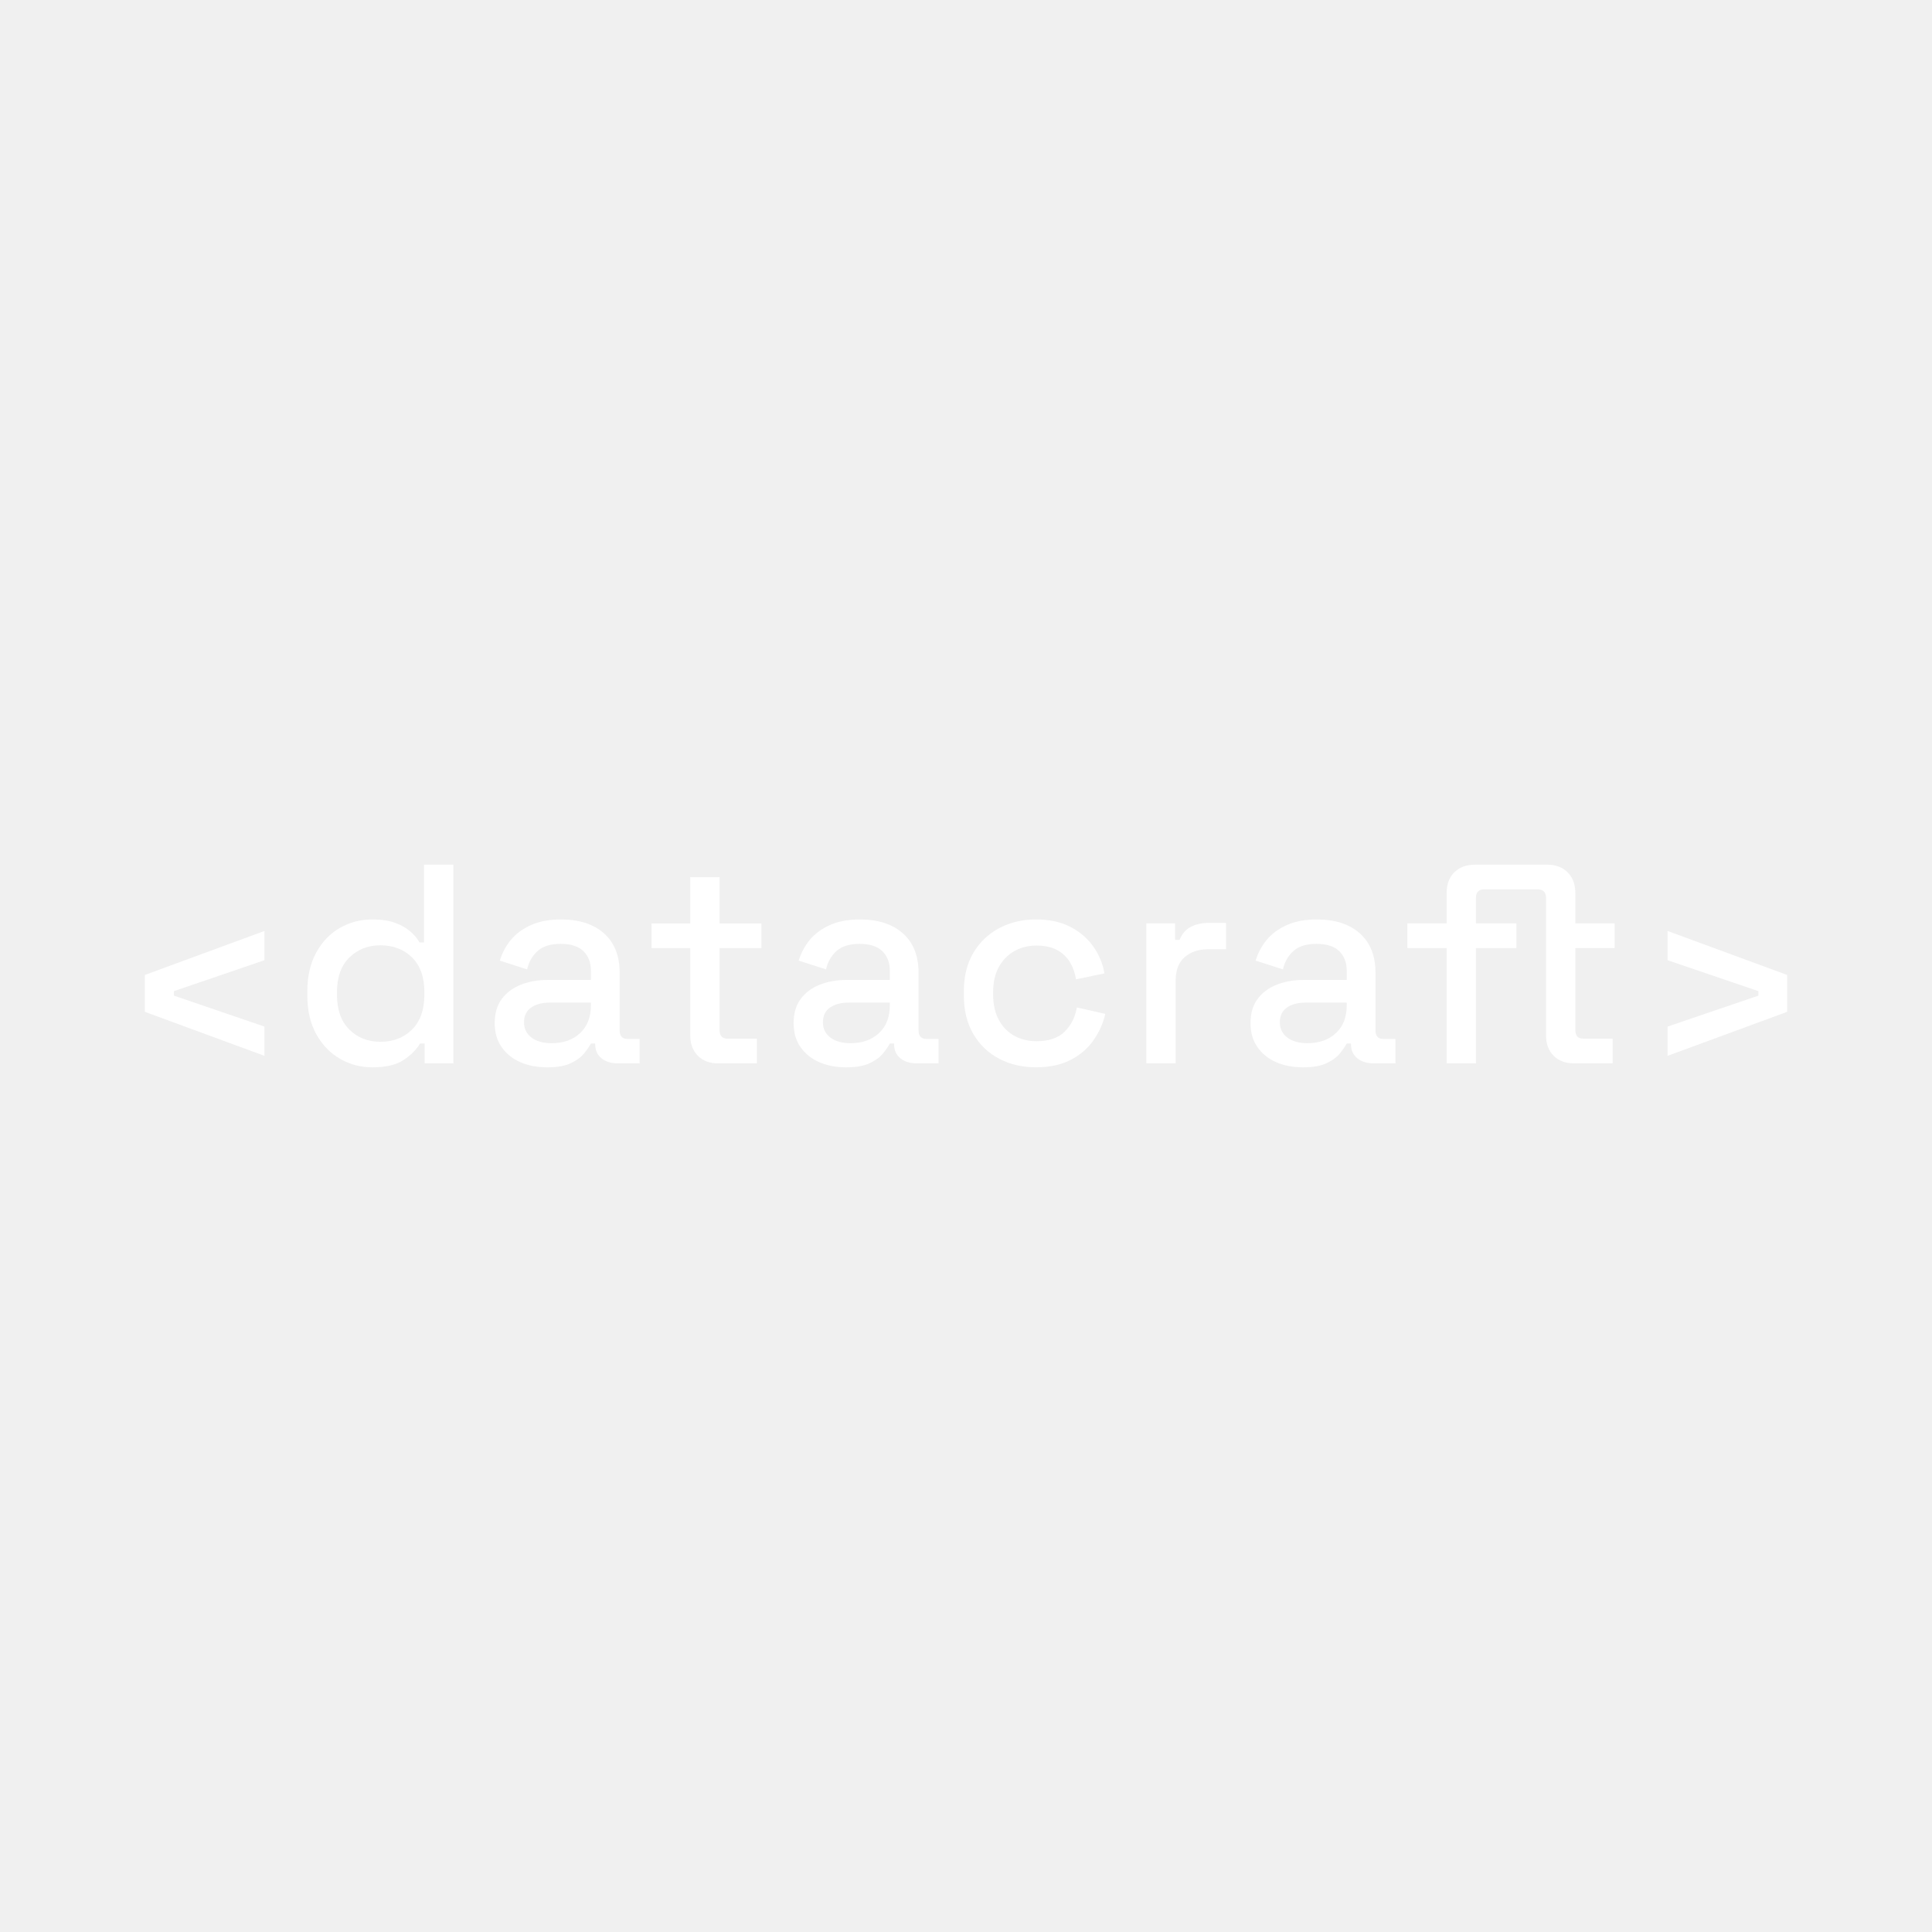
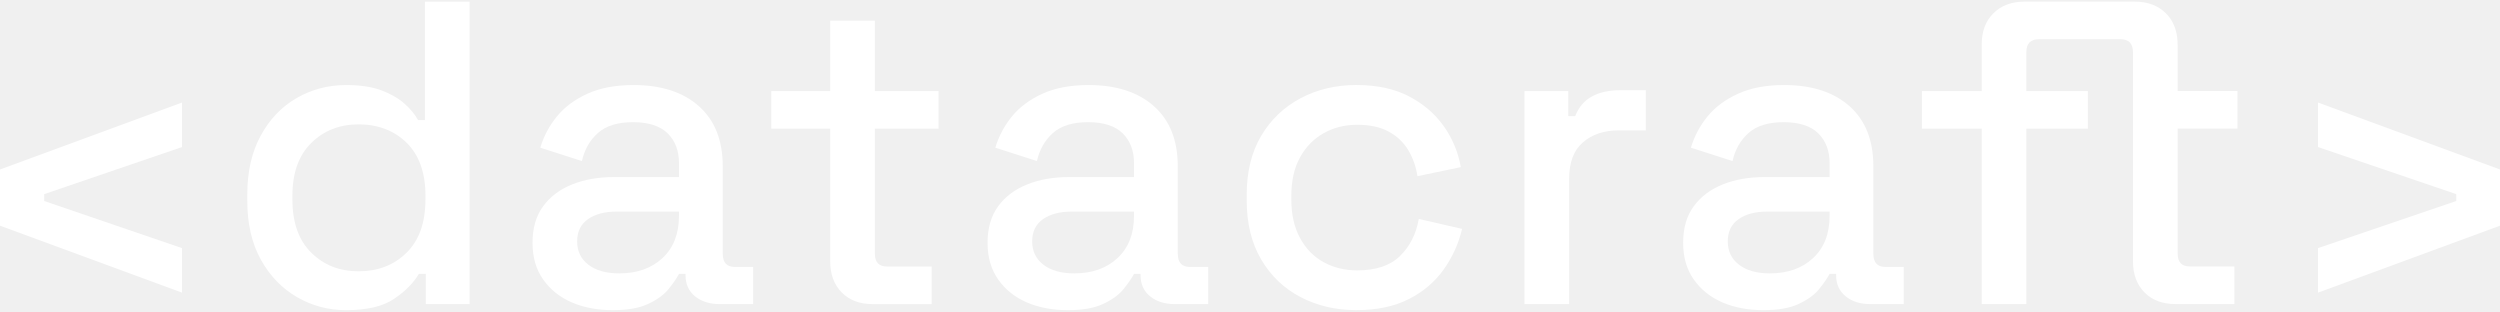
- <svg xmlns="http://www.w3.org/2000/svg" id="_Слой_1" data-name="Слой 1" viewBox="0 0 1000 1000">
-   <defs>
-     <style>
-       .cls-1 {
-         fill: #fff;
-         stroke-width: 0px;
-       }
-     </style>
-   </defs>
-   <polygon class="cls-1" points="75 523.73 136.89 546.5 136.89 531.37 90.03 515.35 90.03 513 136.89 496.99 136.89 481.86 75 504.63 75 523.73" />
-   <polygon class="cls-1" points="863.11 481.86 863.11 496.99 910.12 513 910.12 515.35 863.11 531.37 863.11 546.5 925 523.73 925 504.63 863.11 481.86" />
-   <g>
-     <path class="cls-1" d="m219.65,514.84c0,7.84-2.14,13.86-6.41,18.07-4.27,4.21-9.7,6.32-16.28,6.32s-11.86-2.1-16.13-6.32c-4.27-4.21-6.41-10.23-6.41-18.07v-1.32c0-7.74,2.14-13.71,6.41-17.92,4.27-4.21,9.65-6.32,16.13-6.32s12.13,2.11,16.36,6.32c4.22,4.21,6.34,10.19,6.34,17.92v1.32Zm-.15-27.03h-2.36c-1.08-1.96-2.65-3.84-4.72-5.66-2.06-1.81-4.69-3.3-7.88-4.48-3.19-1.18-7.15-1.76-11.86-1.76-6.09,0-11.69,1.47-16.8,4.41-5.11,2.94-9.19,7.2-12.23,12.78-3.05,5.58-4.57,12.24-4.57,19.98v2.2c0,7.84,1.55,14.52,4.64,20.05,3.09,5.53,7.19,9.77,12.3,12.71,5.11,2.94,10.66,4.41,16.65,4.41,7.07,0,12.5-1.27,16.28-3.82,3.78-2.55,6.61-5.38,8.47-8.52h2.36v10.28h14.88v-102.83h-15.18v40.25Z" />
-     <path class="cls-1" d="m305.85,520.42c0,6.07-1.87,10.85-5.6,14.32-3.73,3.48-8.64,5.21-14.73,5.21-4.42,0-7.91-.98-10.46-2.94-2.56-1.96-3.83-4.6-3.83-7.93s1.23-5.85,3.68-7.57c2.45-1.71,5.7-2.57,9.72-2.57h21.22v1.47Zm14.88,12.93v-29.82c0-8.82-2.7-15.62-8.1-20.42-5.4-4.8-12.82-7.2-22.25-7.2-6.09,0-11.3.98-15.62,2.94-4.32,1.96-7.79,4.53-10.39,7.71-2.6,3.18-4.49,6.73-5.67,10.65l14.15,4.55c.88-3.92,2.7-7.1,5.45-9.55,2.75-2.45,6.73-3.67,11.94-3.67s9.23,1.27,11.79,3.82c2.55,2.55,3.83,5.93,3.83,10.14v4.7h-22.1c-5.3,0-10.04.83-14.22,2.5-4.18,1.67-7.47,4.14-9.87,7.42-2.41,3.28-3.61,7.42-3.61,12.41s1.2,9.06,3.61,12.49c2.41,3.43,5.65,6.02,9.73,7.79,4.07,1.76,8.72,2.64,13.92,2.64s9.04-.71,12.08-2.13c3.04-1.42,5.35-3.11,6.93-5.07,1.57-1.96,2.75-3.67,3.54-5.14h2.21v.44c0,3.04,1.08,5.44,3.24,7.2,2.16,1.76,4.96,2.64,8.4,2.64h11.35v-12.63h-6.19c-2.75,0-4.13-1.47-4.13-4.41" />
-     <path class="cls-1" d="m372.45,454.02h-15.18v23.95h-20.04v12.78h20.04v45.1c0,4.41,1.3,7.93,3.91,10.58,2.6,2.64,6.11,3.97,10.54,3.97h20.04v-12.78h-15.18c-2.75,0-4.13-1.47-4.13-4.41v-42.46h21.66v-12.78h-21.66v-23.95Z" />
-     <path class="cls-1" d="m460.56,520.42c0,6.07-1.87,10.85-5.6,14.32-3.73,3.48-8.64,5.21-14.73,5.21-4.42,0-7.91-.98-10.46-2.94-2.56-1.96-3.83-4.6-3.83-7.93s1.23-5.85,3.68-7.57c2.45-1.71,5.7-2.57,9.72-2.57h21.22v1.47Zm14.88,12.93v-29.82c0-8.82-2.7-15.62-8.1-20.42-5.4-4.8-12.82-7.2-22.25-7.2-6.09,0-11.3.98-15.62,2.94-4.32,1.96-7.79,4.53-10.39,7.71-2.6,3.18-4.49,6.73-5.67,10.65l14.15,4.55c.88-3.92,2.7-7.1,5.45-9.55,2.75-2.45,6.73-3.67,11.94-3.67s9.23,1.27,11.79,3.82c2.55,2.55,3.83,5.93,3.83,10.14v4.7h-22.1c-5.3,0-10.04.83-14.22,2.5-4.18,1.67-7.47,4.14-9.87,7.42-2.41,3.28-3.61,7.42-3.61,12.41s1.2,9.06,3.61,12.49c2.41,3.43,5.65,6.02,9.73,7.79,4.07,1.76,8.72,2.64,13.92,2.64s9.04-.71,12.08-2.13c3.04-1.42,5.35-3.11,6.93-5.07,1.57-1.96,2.75-3.67,3.54-5.14h2.21v.44c0,3.04,1.08,5.44,3.24,7.2,2.16,1.76,4.96,2.64,8.4,2.64h11.35v-12.63h-6.19c-2.75,0-4.13-1.47-4.13-4.41" />
-     <path class="cls-1" d="m551.04,534.01c-3.34,3.28-8.2,4.92-14.59,4.92-4.22,0-8.03-.93-11.42-2.79-3.39-1.86-6.07-4.6-8.03-8.23-1.97-3.62-2.95-7.98-2.95-13.07v-1.32c0-5.09.98-9.43,2.95-13,1.96-3.57,4.64-6.32,8.03-8.23,3.39-1.91,7.19-2.87,11.42-2.87s7.91.78,10.76,2.35c2.85,1.57,5.06,3.67,6.63,6.32,1.57,2.64,2.6,5.58,3.09,8.81l14.74-3.08c-.88-5.09-2.83-9.74-5.82-13.96-3-4.21-6.95-7.59-11.86-10.14-4.91-2.55-10.86-3.82-17.83-3.82s-13.29,1.5-18.93,4.48c-5.65,2.99-10.12,7.25-13.41,12.78-3.29,5.53-4.94,12.22-4.94,20.05v1.91c0,7.84,1.64,14.54,4.94,20.13,3.29,5.58,7.76,9.84,13.41,12.78,5.65,2.94,11.96,4.41,18.93,4.41s12.92-1.25,17.83-3.75c4.91-2.5,8.86-5.85,11.86-10.06,2.99-4.21,5.08-8.81,6.26-13.81l-14.73-3.38c-.88,5.09-3,9.28-6.34,12.56" />
-     <path class="cls-1" d="m616.24,479.8c-2.6,1.42-4.49,3.65-5.67,6.68h-2.36v-8.52h-14.88v72.42h15.18v-42.6c0-5.58,1.57-9.72,4.71-12.41,3.14-2.69,7.17-4.04,12.08-4.04h9.28v-13.66h-8.69c-3.83,0-7.05.71-9.65,2.13" />
-     <path class="cls-1" d="m697.06,520.42c0,6.07-1.87,10.85-5.6,14.32-3.73,3.48-8.64,5.21-14.73,5.21-4.42,0-7.91-.98-10.46-2.94-2.56-1.96-3.83-4.6-3.83-7.93s1.23-5.85,3.68-7.57c2.45-1.71,5.7-2.57,9.72-2.57h21.22v1.47Zm14.88,12.93v-29.82c0-8.82-2.7-15.62-8.1-20.42-5.4-4.8-12.82-7.2-22.25-7.2-6.09,0-11.3.98-15.62,2.94-4.32,1.96-7.79,4.53-10.39,7.71-2.6,3.18-4.49,6.73-5.67,10.65l14.15,4.55c.88-3.92,2.7-7.1,5.45-9.55,2.75-2.45,6.73-3.67,11.94-3.67s9.23,1.27,11.79,3.82c2.55,2.55,3.83,5.93,3.83,10.14v4.7h-22.1c-5.3,0-10.04.83-14.22,2.5-4.18,1.67-7.47,4.14-9.87,7.42-2.41,3.28-3.61,7.42-3.61,12.41s1.2,9.06,3.61,12.49c2.41,3.43,5.65,6.02,9.72,7.79,4.08,1.76,8.72,2.64,13.92,2.64s9.04-.71,12.08-2.13c3.04-1.42,5.35-3.11,6.93-5.07,1.57-1.96,2.75-3.67,3.54-5.14h2.21v.44c0,3.04,1.08,5.44,3.24,7.2,2.16,1.76,4.96,2.64,8.4,2.64h11.35v-12.63h-6.19c-2.75,0-4.13-1.47-4.13-4.41" />
-     <path class="cls-1" d="m815.38,462.1c0-3.14-.68-5.83-2.03-8.08-.53-.91-1.18-1.74-1.95-2.5-2.66-2.65-6.19-3.97-10.61-3.97h-37.42c-4.42,0-7.96,1.32-10.61,3.96-2.65,2.64-3.98,6.17-3.98,10.58v15.87h-20.33v12.78h20.33v59.64h15.18v-59.64h20.92v-12.78h-20.92v-13.22c0-2.94,1.42-4.41,4.27-4.41h27.7c2.85,0,4.28,1.47,4.28,4.4v71.1c0,4.41,1.3,7.93,3.9,10.58,2.6,2.64,6.11,3.97,10.54,3.97h20.04v-12.79h-15.17c-2.76,0-4.12-1.46-4.12-4.4v-42.46h20.33v-12.78h-20.33v-15.87Z" />
-   </g>
+ <svg xmlns="http://www.w3.org/2000/svg" width="850" height="106" viewBox="0 0 850 106" fill="none">
+   <path d="M0 76.729L61.89 99.499V84.369L15.03 68.349V65.999L61.89 49.989V34.859L0 57.629V76.729Z" fill="white" />
+   <path d="M788.11 34.859V49.989L835.12 65.999V68.349L788.11 84.369V99.499L850 76.729V57.629L788.11 34.859Z" fill="white" />
+   <path d="M144.65 67.843C144.65 75.683 142.51 81.703 138.24 85.912C133.97 90.123 128.54 92.233 121.96 92.233C115.38 92.233 110.1 90.132 105.83 85.912C101.56 81.703 99.42 75.683 99.42 67.843V66.522C99.42 58.782 101.56 52.812 105.83 48.602C110.1 44.392 115.48 42.282 121.96 42.282C128.44 42.282 134.09 44.392 138.32 48.602C142.54 52.812 144.66 58.792 144.66 66.522V67.843H144.65ZM144.5 40.812H142.14C141.06 38.852 139.49 36.972 137.42 35.153C135.36 33.343 132.73 31.852 129.54 30.672C126.35 29.492 122.39 28.913 117.68 28.913C111.59 28.913 105.99 30.383 100.88 33.322C95.77 36.263 91.69 40.523 88.65 46.102C85.6 51.682 84.08 58.343 84.08 66.082V68.282C84.08 76.123 85.63 82.802 88.72 88.332C91.81 93.862 95.91 98.103 101.02 101.042C106.13 103.982 111.68 105.453 117.67 105.453C124.74 105.453 130.17 104.183 133.95 101.633C137.73 99.082 140.56 96.252 142.42 93.112H144.78V103.393H159.66V0.562H144.48V40.812H144.5Z" fill="white" />
+   <path d="M230.85 73.42C230.85 79.49 228.98 84.27 225.25 87.74C221.52 91.22 216.61 92.95 210.52 92.95C206.1 92.95 202.61 91.97 200.06 90.01C197.5 88.05 196.23 85.41 196.23 82.08C196.23 78.75 197.46 76.23 199.91 74.51C202.36 72.8 205.61 71.94 209.63 71.94H230.85V73.41V73.42ZM245.73 86.35V56.53C245.73 47.71 243.03 40.91 237.63 36.11C232.23 31.31 224.81 28.91 215.38 28.91C209.29 28.91 204.08 29.89 199.76 31.85C195.44 33.81 191.97 36.38 189.37 39.56C186.77 42.74 184.88 46.29 183.7 50.21L197.85 54.76C198.73 50.84 200.55 47.66 203.3 45.21C206.05 42.76 210.03 41.54 215.24 41.54C220.45 41.54 224.47 42.81 227.03 45.36C229.58 47.91 230.86 51.29 230.86 55.5V60.2H208.76C203.46 60.2 198.72 61.03 194.54 62.7C190.36 64.37 187.07 66.84 184.67 70.12C182.26 73.4 181.06 77.54 181.06 82.53C181.06 87.52 182.26 91.59 184.67 95.02C187.08 98.45 190.32 101.04 194.4 102.81C198.47 104.57 203.12 105.45 208.32 105.45C213.52 105.45 217.36 104.74 220.4 103.32C223.44 101.9 225.75 100.21 227.33 98.25C228.9 96.29 230.08 94.58 230.87 93.11H233.08V93.55C233.08 96.59 234.16 98.99 236.32 100.75C238.48 102.51 241.28 103.39 244.72 103.39H256.07V90.76H249.88C247.13 90.76 245.75 89.29 245.75 86.35" fill="white" />
+   <path d="M297.45 7.02H282.27V30.97H262.23V43.749H282.27V88.85C282.27 93.26 283.57 96.779 286.18 99.43C288.78 102.07 292.29 103.4 296.72 103.4H316.76V90.62H301.58C298.83 90.62 297.45 89.15 297.45 86.21V43.749H319.11V30.97H297.45V7.02Z" fill="white" />
+   <path d="M385.56 73.42C385.56 79.49 383.69 84.27 379.96 87.74C376.23 91.22 371.32 92.95 365.23 92.95C360.81 92.95 357.32 91.97 354.77 90.01C352.21 88.05 350.94 85.41 350.94 82.08C350.94 78.75 352.17 76.23 354.62 74.51C357.07 72.8 360.32 71.94 364.34 71.94H385.56V73.41V73.42ZM400.44 86.35V56.53C400.44 47.71 397.74 40.91 392.34 36.11C386.94 31.31 379.52 28.91 370.09 28.91C364 28.91 358.79 29.89 354.47 31.85C350.15 33.81 346.68 36.38 344.08 39.56C341.48 42.74 339.59 46.29 338.41 50.21L352.56 54.76C353.44 50.84 355.26 47.66 358.01 45.21C360.76 42.76 364.74 41.54 369.95 41.54C375.16 41.54 379.18 42.81 381.74 45.36C384.29 47.91 385.57 51.29 385.57 55.5V60.2H363.47C358.17 60.2 353.43 61.03 349.25 62.7C345.07 64.37 341.78 66.84 339.38 70.12C336.97 73.4 335.77 77.54 335.77 82.53C335.77 87.52 336.97 91.59 339.38 95.02C341.79 98.45 345.03 101.04 349.11 102.81C353.18 104.57 357.83 105.45 363.03 105.45C368.23 105.45 372.07 104.74 375.11 103.32C378.15 101.9 380.46 100.21 382.04 98.25C383.61 96.29 384.79 94.58 385.58 93.11H387.79V93.55C387.79 96.59 388.87 98.99 391.03 100.75C393.19 102.51 395.99 103.39 399.43 103.39H410.78V90.76H404.59C401.84 90.76 400.46 89.29 400.46 86.35" fill="white" />
+   <path d="M476.04 87.012C472.7 90.292 467.84 91.932 461.45 91.932C457.23 91.932 453.42 91.002 450.03 89.142C446.64 87.282 443.96 84.542 442 80.912C440.03 77.292 439.05 72.932 439.05 67.842V66.522C439.05 61.432 440.03 57.092 442 53.522C443.96 49.952 446.64 47.202 450.03 45.292C453.42 43.382 457.22 42.422 461.45 42.422C465.68 42.422 469.36 43.202 472.21 44.772C475.06 46.342 477.27 48.442 478.84 51.092C480.41 53.732 481.44 56.672 481.93 59.902L496.67 56.822C495.79 51.732 493.84 47.082 490.85 42.862C487.85 38.652 483.9 35.272 478.99 32.722C474.08 30.172 468.13 28.902 461.16 28.902C454.19 28.902 447.87 30.402 442.23 33.382C436.58 36.372 432.11 40.632 428.82 46.162C425.53 51.692 423.88 58.382 423.88 66.212V68.122C423.88 75.962 425.52 82.662 428.82 88.252C432.11 93.832 436.58 98.092 442.23 101.032C447.88 103.972 454.19 105.442 461.16 105.442C468.13 105.442 474.08 104.192 478.99 101.692C483.9 99.192 487.85 95.842 490.85 91.632C493.84 87.422 495.93 82.822 497.11 77.822L482.38 74.442C481.5 79.532 479.38 83.722 476.04 87.002" fill="white" />
+   <path d="M541.24 32.802C538.64 34.222 536.75 36.452 535.57 39.482H533.21V30.962H518.33V103.382H533.51V60.782C533.51 55.202 535.08 51.062 538.22 48.372C541.36 45.682 545.39 44.332 550.3 44.332H559.58V30.672H550.89C547.06 30.672 543.84 31.382 541.24 32.802Z" fill="white" />
+   <path d="M622.06 73.42C622.06 79.49 620.19 84.27 616.46 87.74C612.73 91.22 607.82 92.95 601.73 92.95C597.31 92.95 593.82 91.97 591.27 90.01C588.71 88.05 587.44 85.41 587.44 82.08C587.44 78.75 588.67 76.23 591.12 74.51C593.57 72.8 596.82 71.94 600.84 71.94H622.06V73.41V73.42ZM636.94 86.35V56.53C636.94 47.71 634.24 40.91 628.84 36.11C623.44 31.31 616.02 28.91 606.59 28.91C600.5 28.91 595.29 29.89 590.97 31.85C586.65 33.81 583.18 36.38 580.58 39.56C577.98 42.74 576.09 46.29 574.91 50.21L589.06 54.76C589.94 50.84 591.76 47.66 594.51 45.21C597.26 42.76 601.24 41.54 606.45 41.54C611.66 41.54 615.68 42.81 618.24 45.36C620.79 47.91 622.07 51.29 622.07 55.5V60.2H599.97C594.67 60.2 589.93 61.03 585.75 62.7C581.57 64.37 578.28 66.84 575.88 70.12C573.47 73.4 572.27 77.54 572.27 82.53C572.27 87.52 573.47 91.59 575.88 95.02C578.29 98.45 581.53 101.04 585.6 102.81C589.68 104.57 594.32 105.45 599.52 105.45C604.72 105.45 608.56 104.74 611.6 103.32C614.64 101.9 616.95 100.21 618.53 98.25C620.1 96.29 621.28 94.58 622.07 93.11H624.28V93.55C624.28 96.59 625.36 98.99 627.52 100.75C629.68 102.51 632.48 103.39 635.92 103.39H647.27V90.76H641.08C638.33 90.76 636.95 89.29 636.95 86.35" fill="white" />
+   <path d="M740.38 15.101C740.38 11.961 739.7 9.271 738.35 7.021C737.82 6.111 737.17 5.281 736.4 4.521C733.74 1.871 730.21 0.551 725.79 0.551H688.37C683.95 0.551 680.41 1.871 677.76 4.511C675.11 7.151 673.78 10.681 673.78 15.091V30.961H653.45V43.741H673.78V103.381H688.96V43.741H709.88V30.961H688.96V17.741C688.96 14.801 690.38 13.331 693.23 13.331H720.93C723.78 13.331 725.21 14.801 725.21 17.731V88.831C725.21 93.241 726.51 96.761 729.11 99.411C731.71 102.051 735.22 103.381 739.65 103.381H759.69V90.591H744.52C741.76 90.591 740.4 89.131 740.4 86.191V43.731H760.73V30.951H740.4V15.081L740.38 15.101Z" fill="white" />
</svg>
